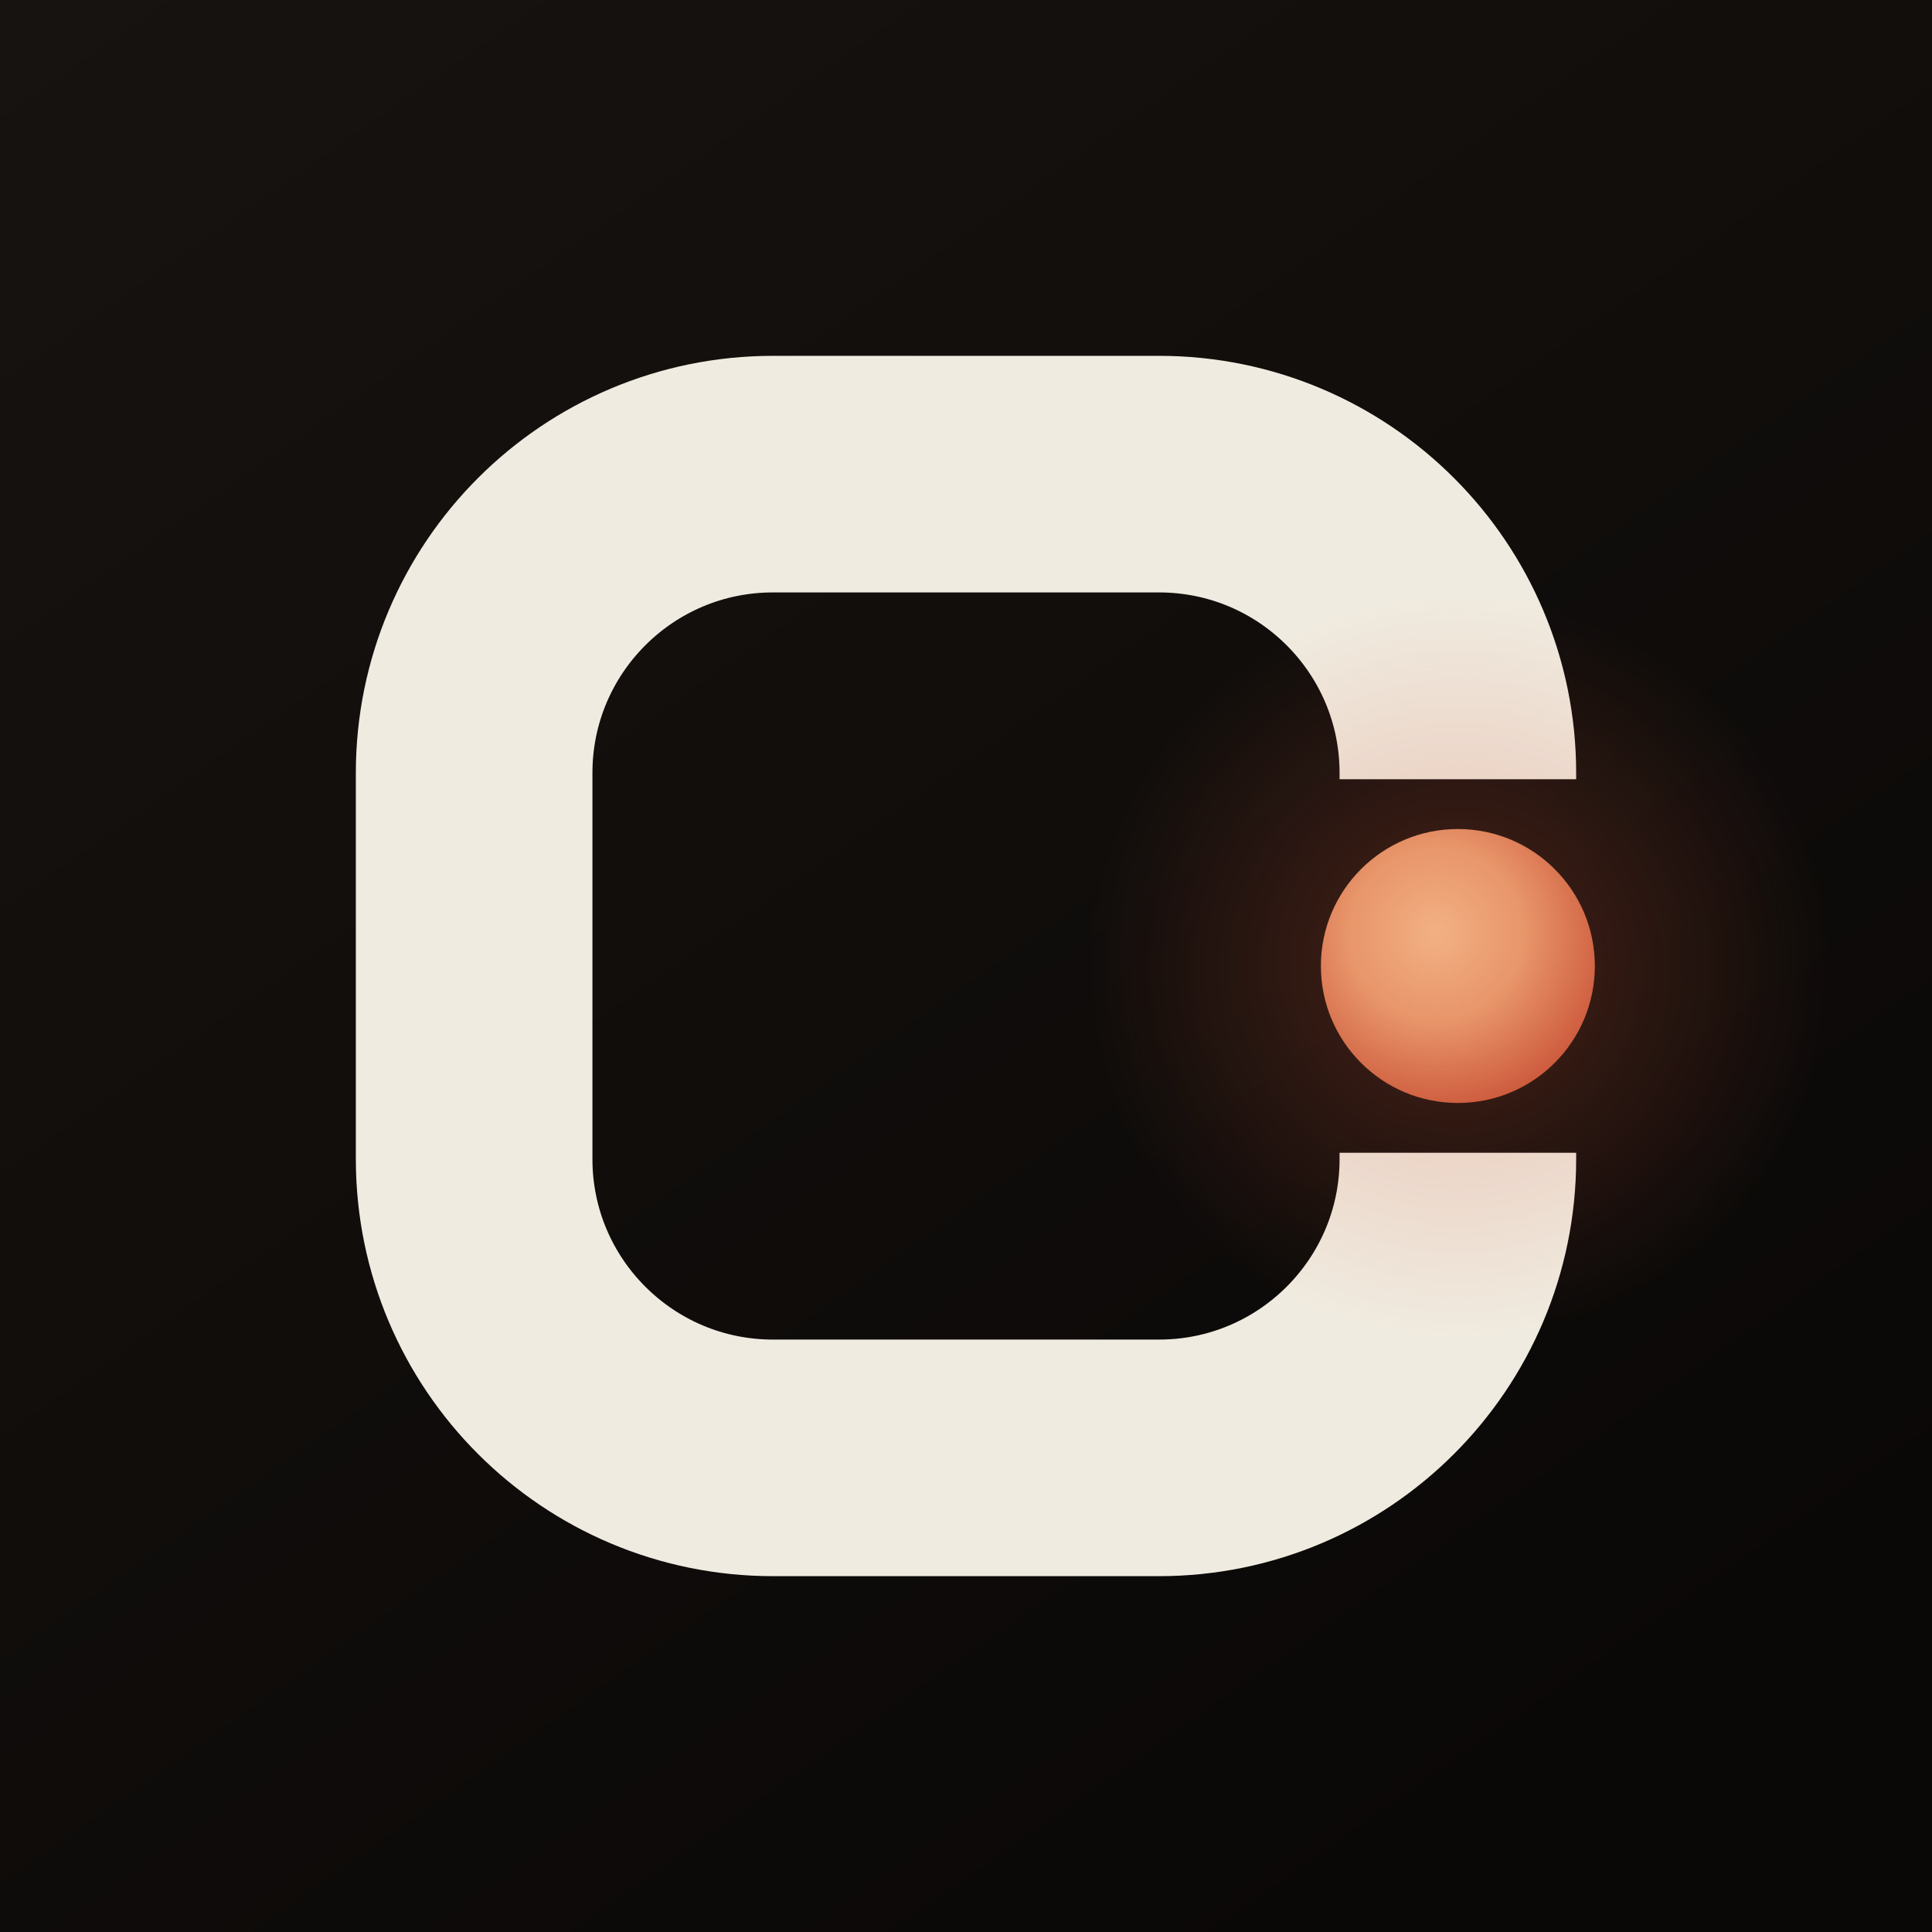
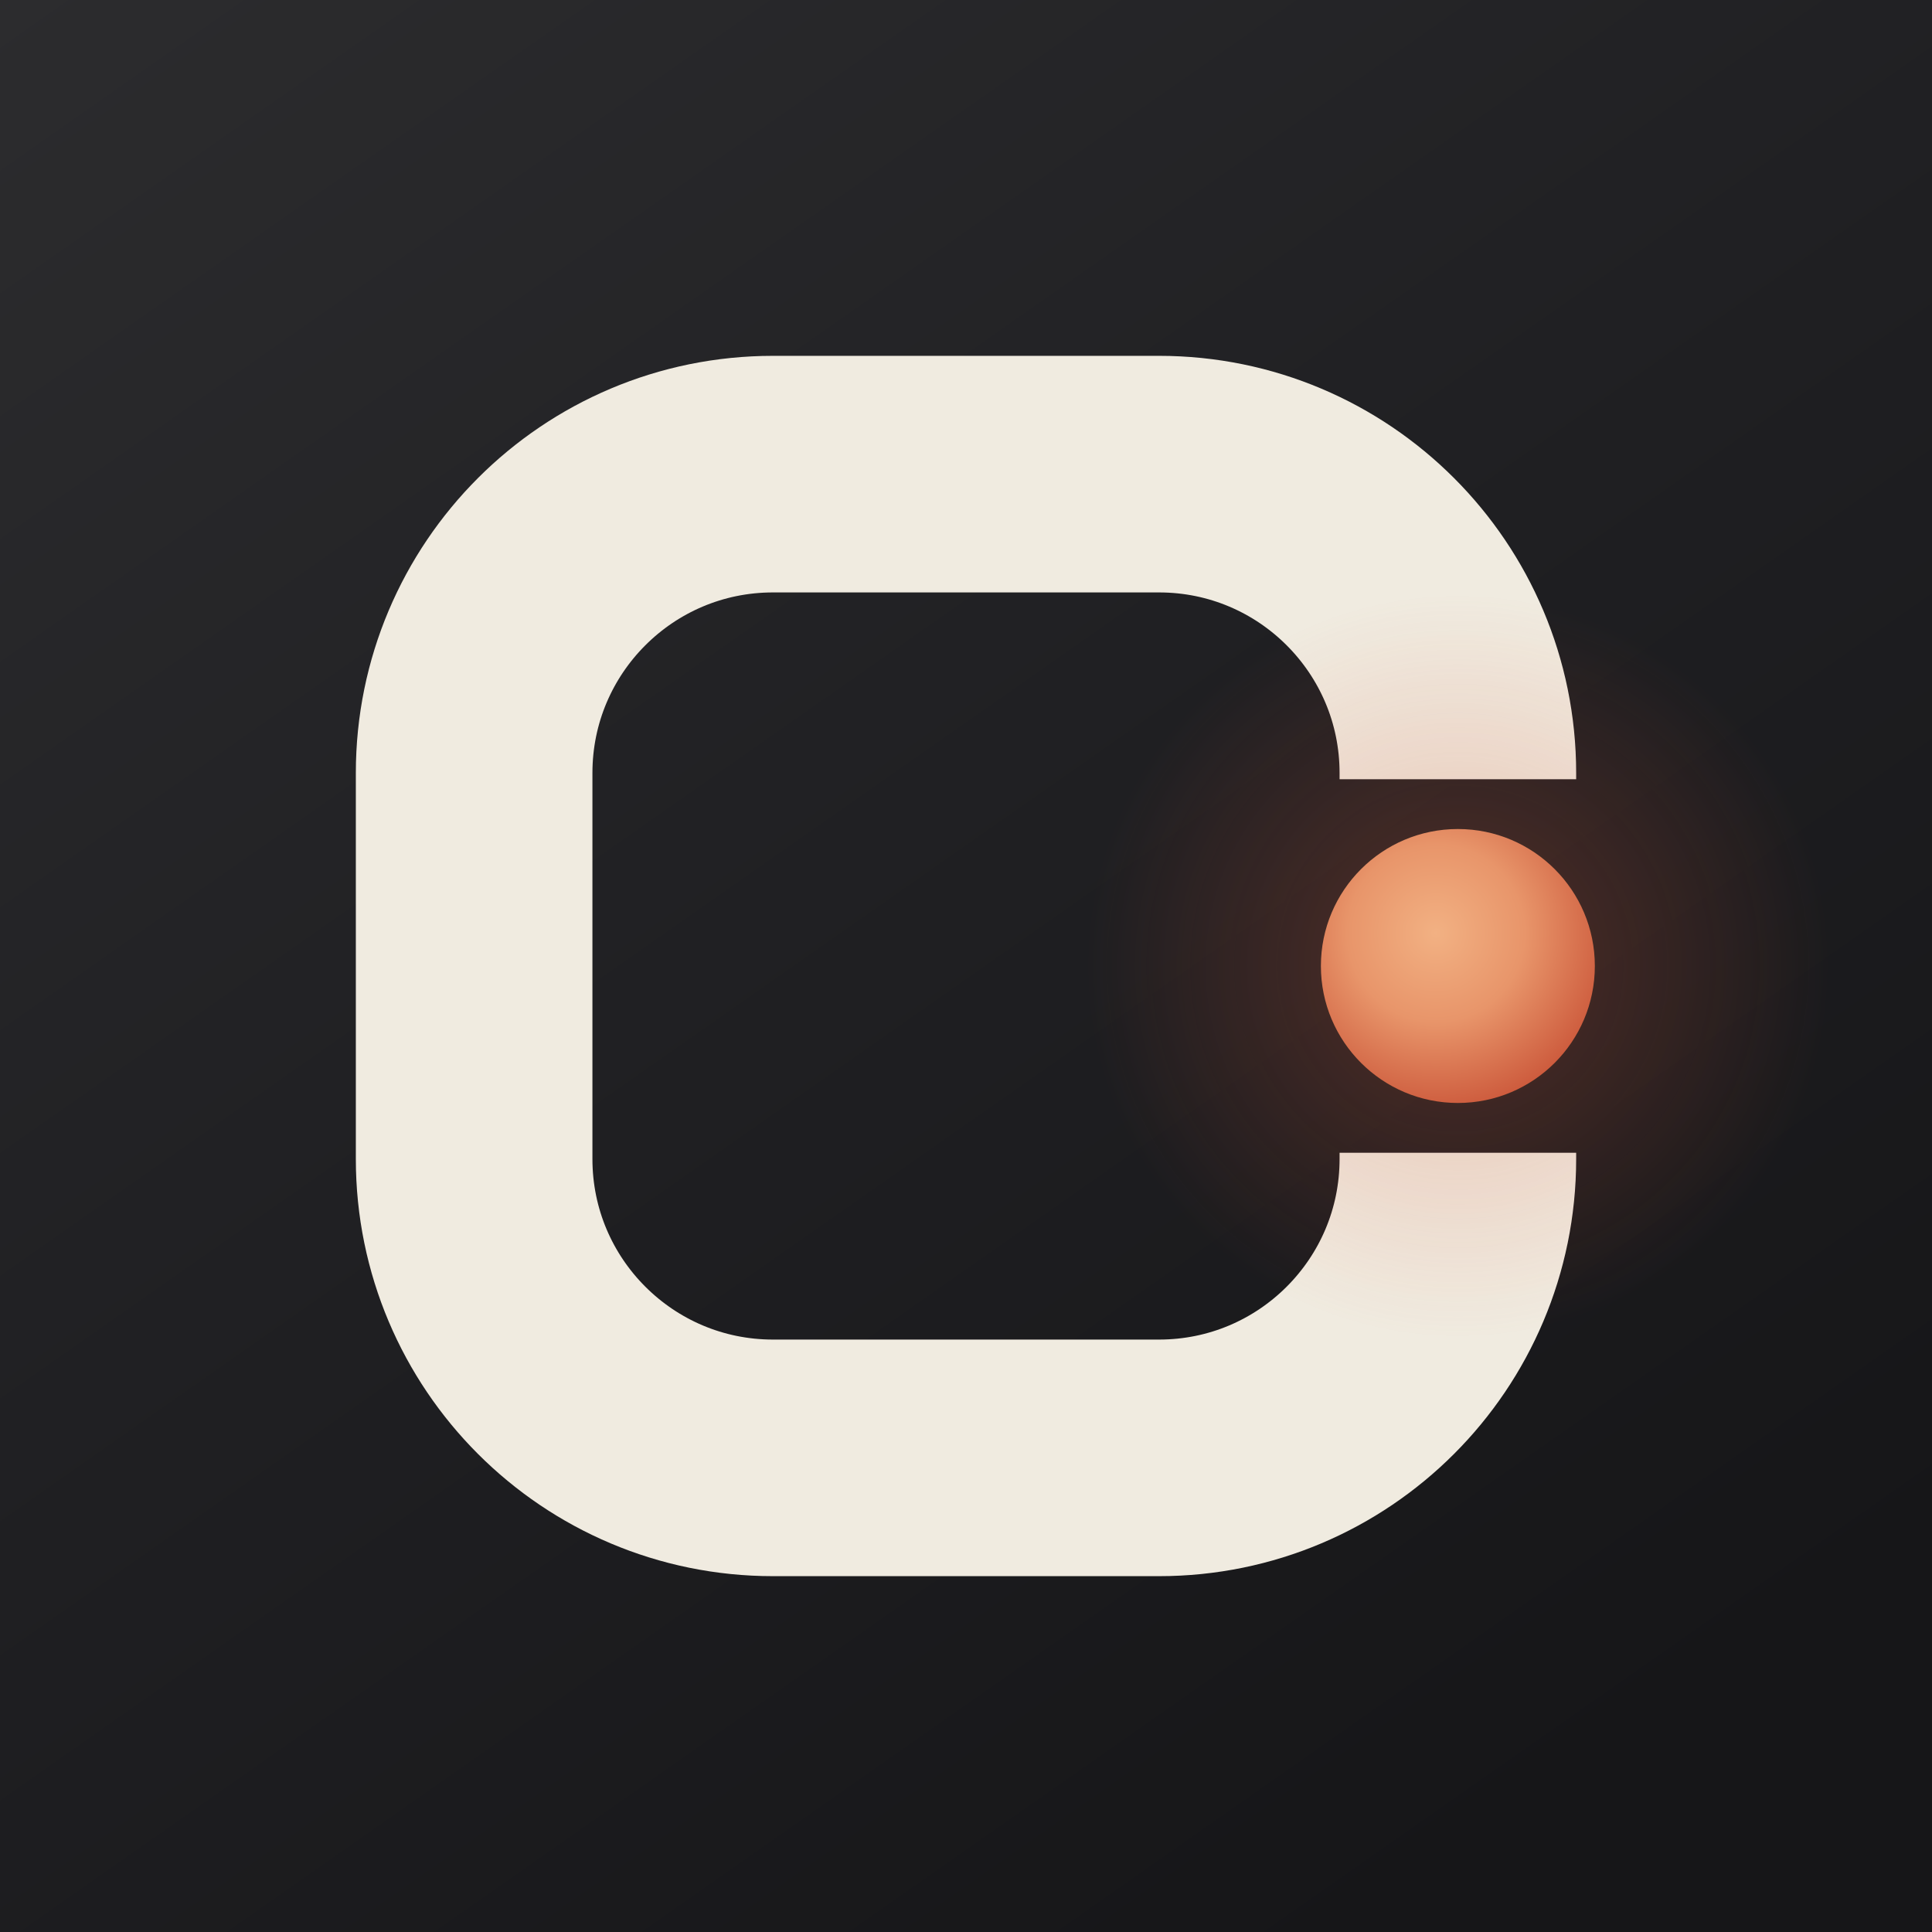
<svg xmlns="http://www.w3.org/2000/svg" viewBox="0 0 1024 1024">
  <defs>
    <linearGradient id="bg" x1="0%" y1="0%" x2="70%" y2="100%">
-       <stop offset="0%" stop-color="#171310" />
-       <stop offset="100%" stop-color="#0a0807" />
+       <stop offset="0%" stop-color="#2C2C2E" />
+       <stop offset="55%" stop-color="#1F1F22" />
+       <stop offset="100%" stop-color="#161618" />
    </linearGradient>
    <radialGradient id="ember-dot" cx="42%" cy="38%" r="72%">
      <stop offset="0%" stop-color="#F2B183" />
      <stop offset="45%" stop-color="#E8956A" />
      <stop offset="100%" stop-color="#C74E33" />
    </radialGradient>
    <radialGradient id="ember-glow">
      <stop offset="0%" stop-color="#D4583A" stop-opacity="0.30" />
      <stop offset="100%" stop-color="#D4583A" stop-opacity="0" />
    </radialGradient>
  </defs>
  <rect width="1024" height="1024" fill="url(#bg)" />
  <g transform="translate(512,512) scale(6.6) translate(-60,-60)">
    <path d="M99.5,45 V44.5 A24,24 0 0 0 75.5,20.5 H44.5 A24,24 0 0 0 20.5,44.5 V75.5 A24,24 0 0 0 44.5,99.5 H75.5 A24,24 0 0 0 99.5,75.5 V75" fill="none" stroke="#F0EBE0" stroke-width="19" />
    <circle cx="99.5" cy="60" r="30" fill="url(#ember-glow)" />
    <circle cx="99.5" cy="60" r="11" fill="url(#ember-dot)" />
  </g>
</svg>
